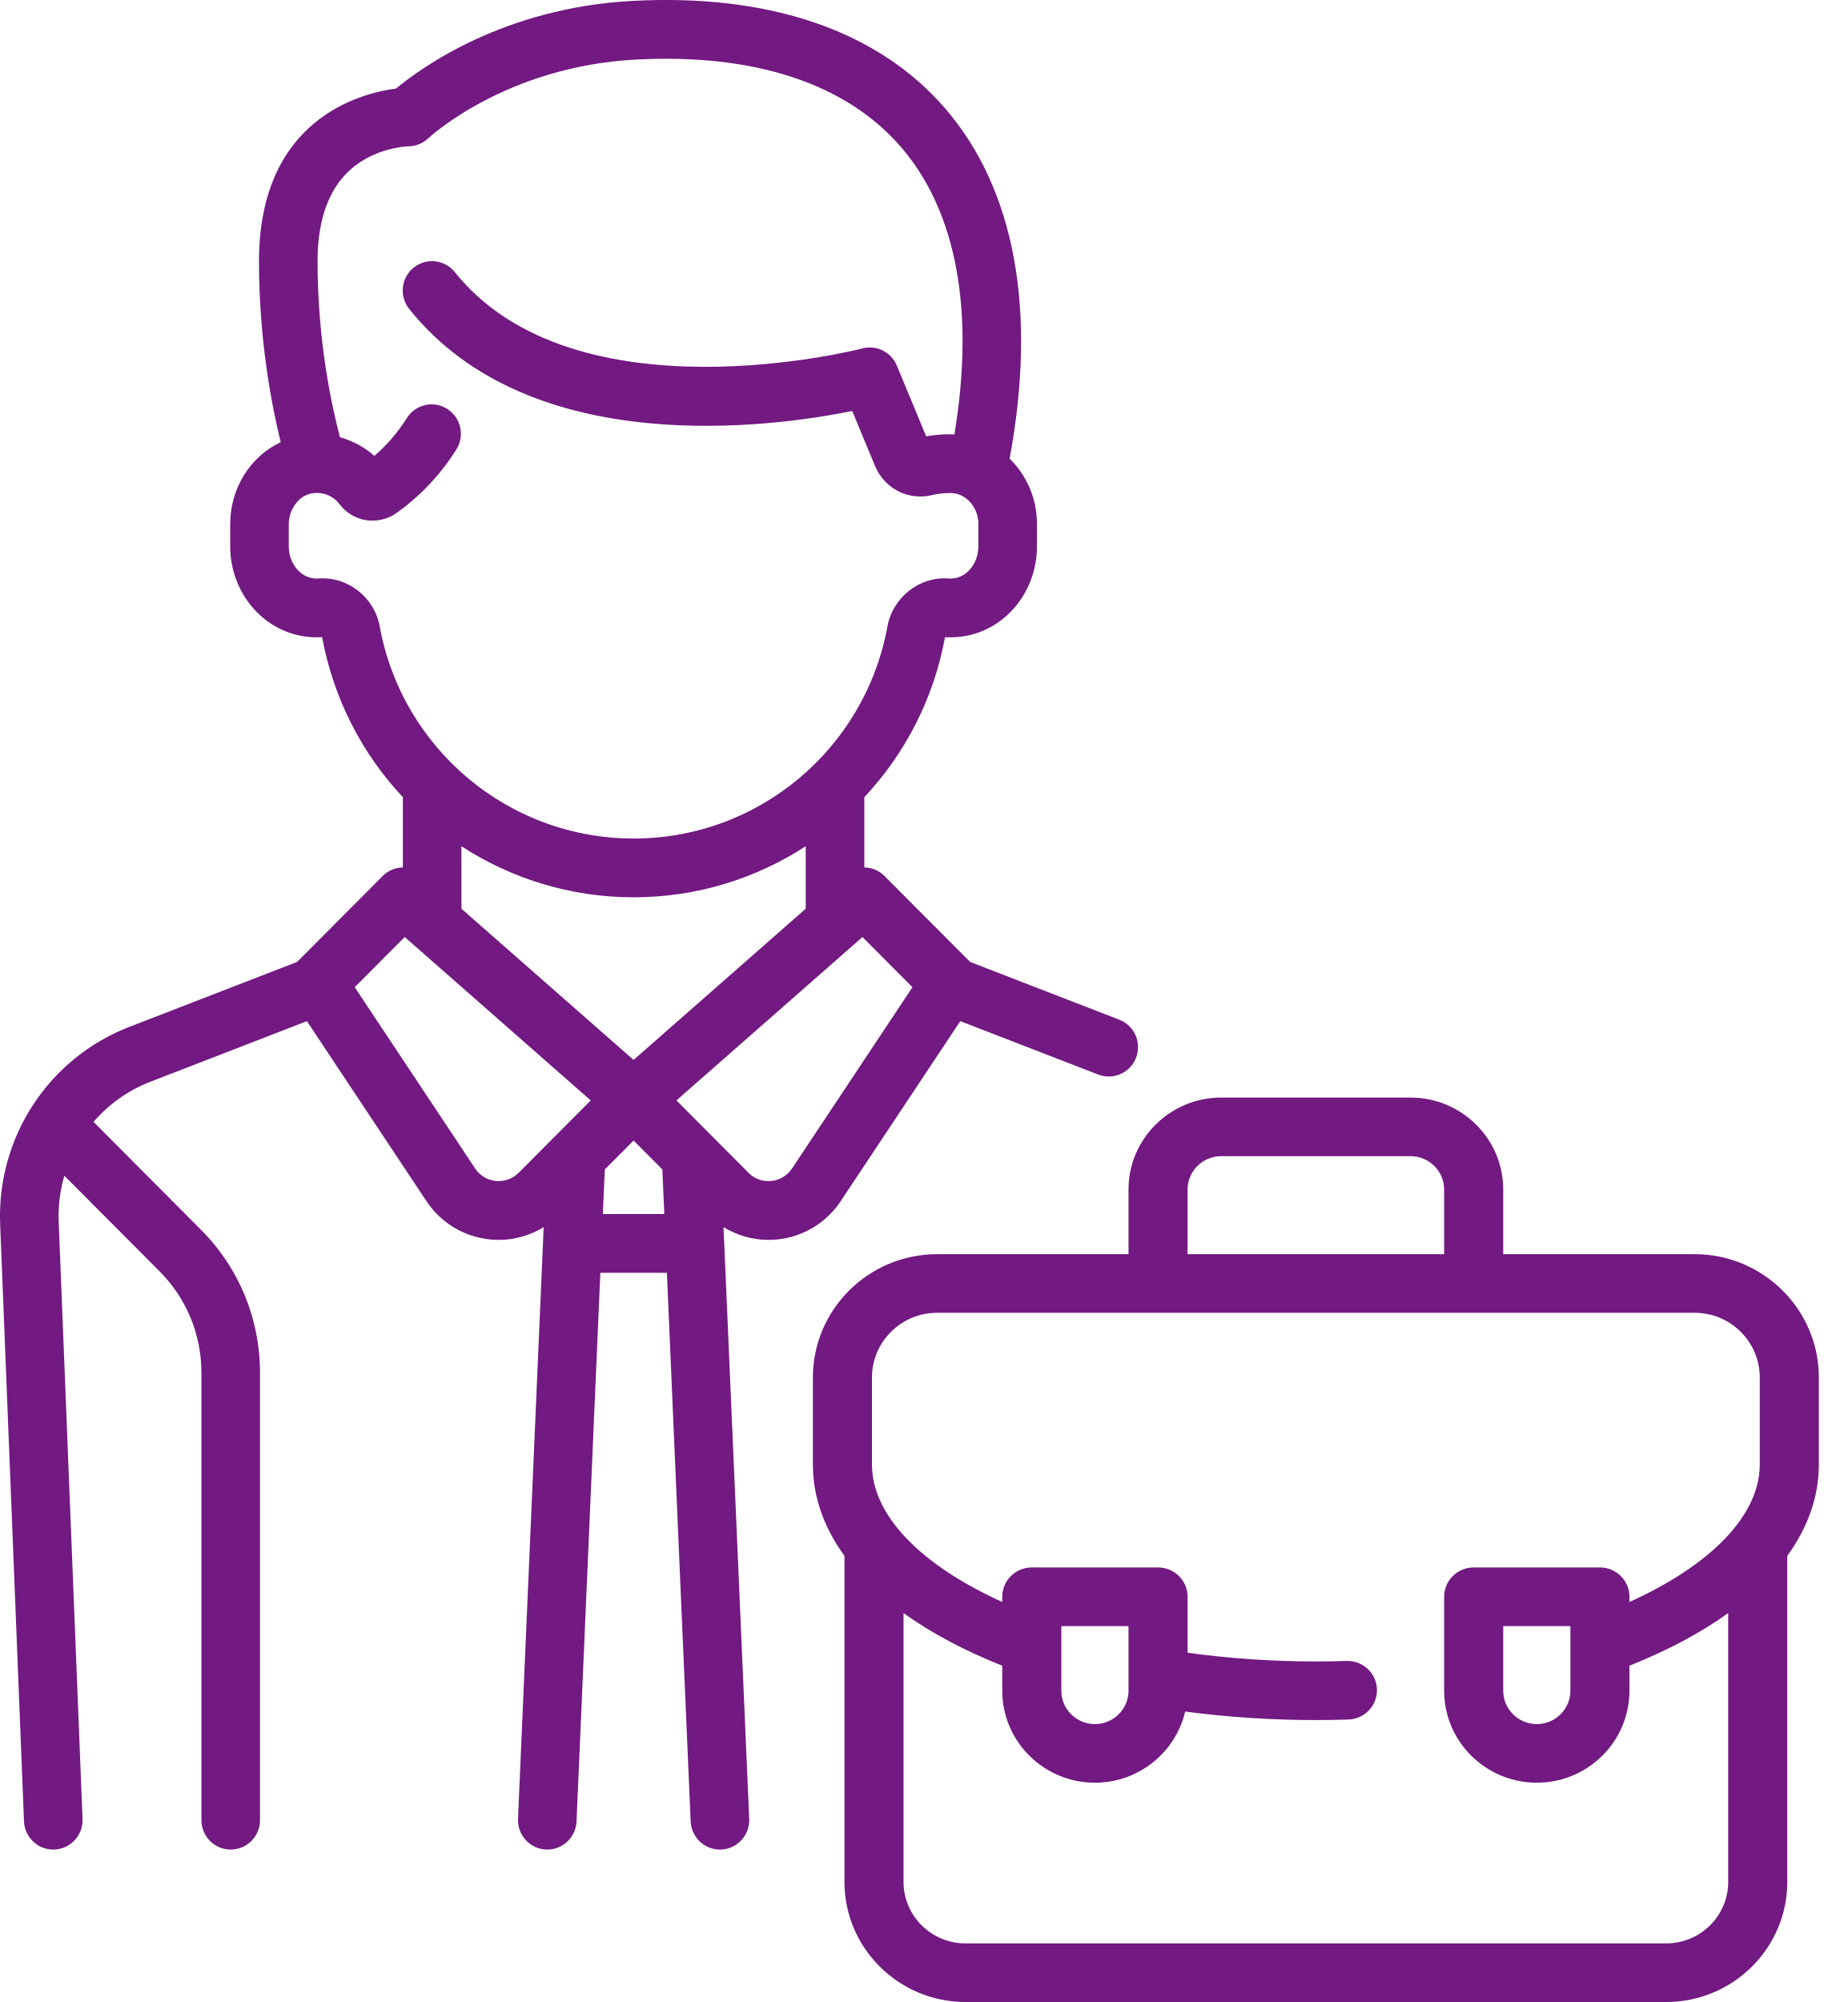
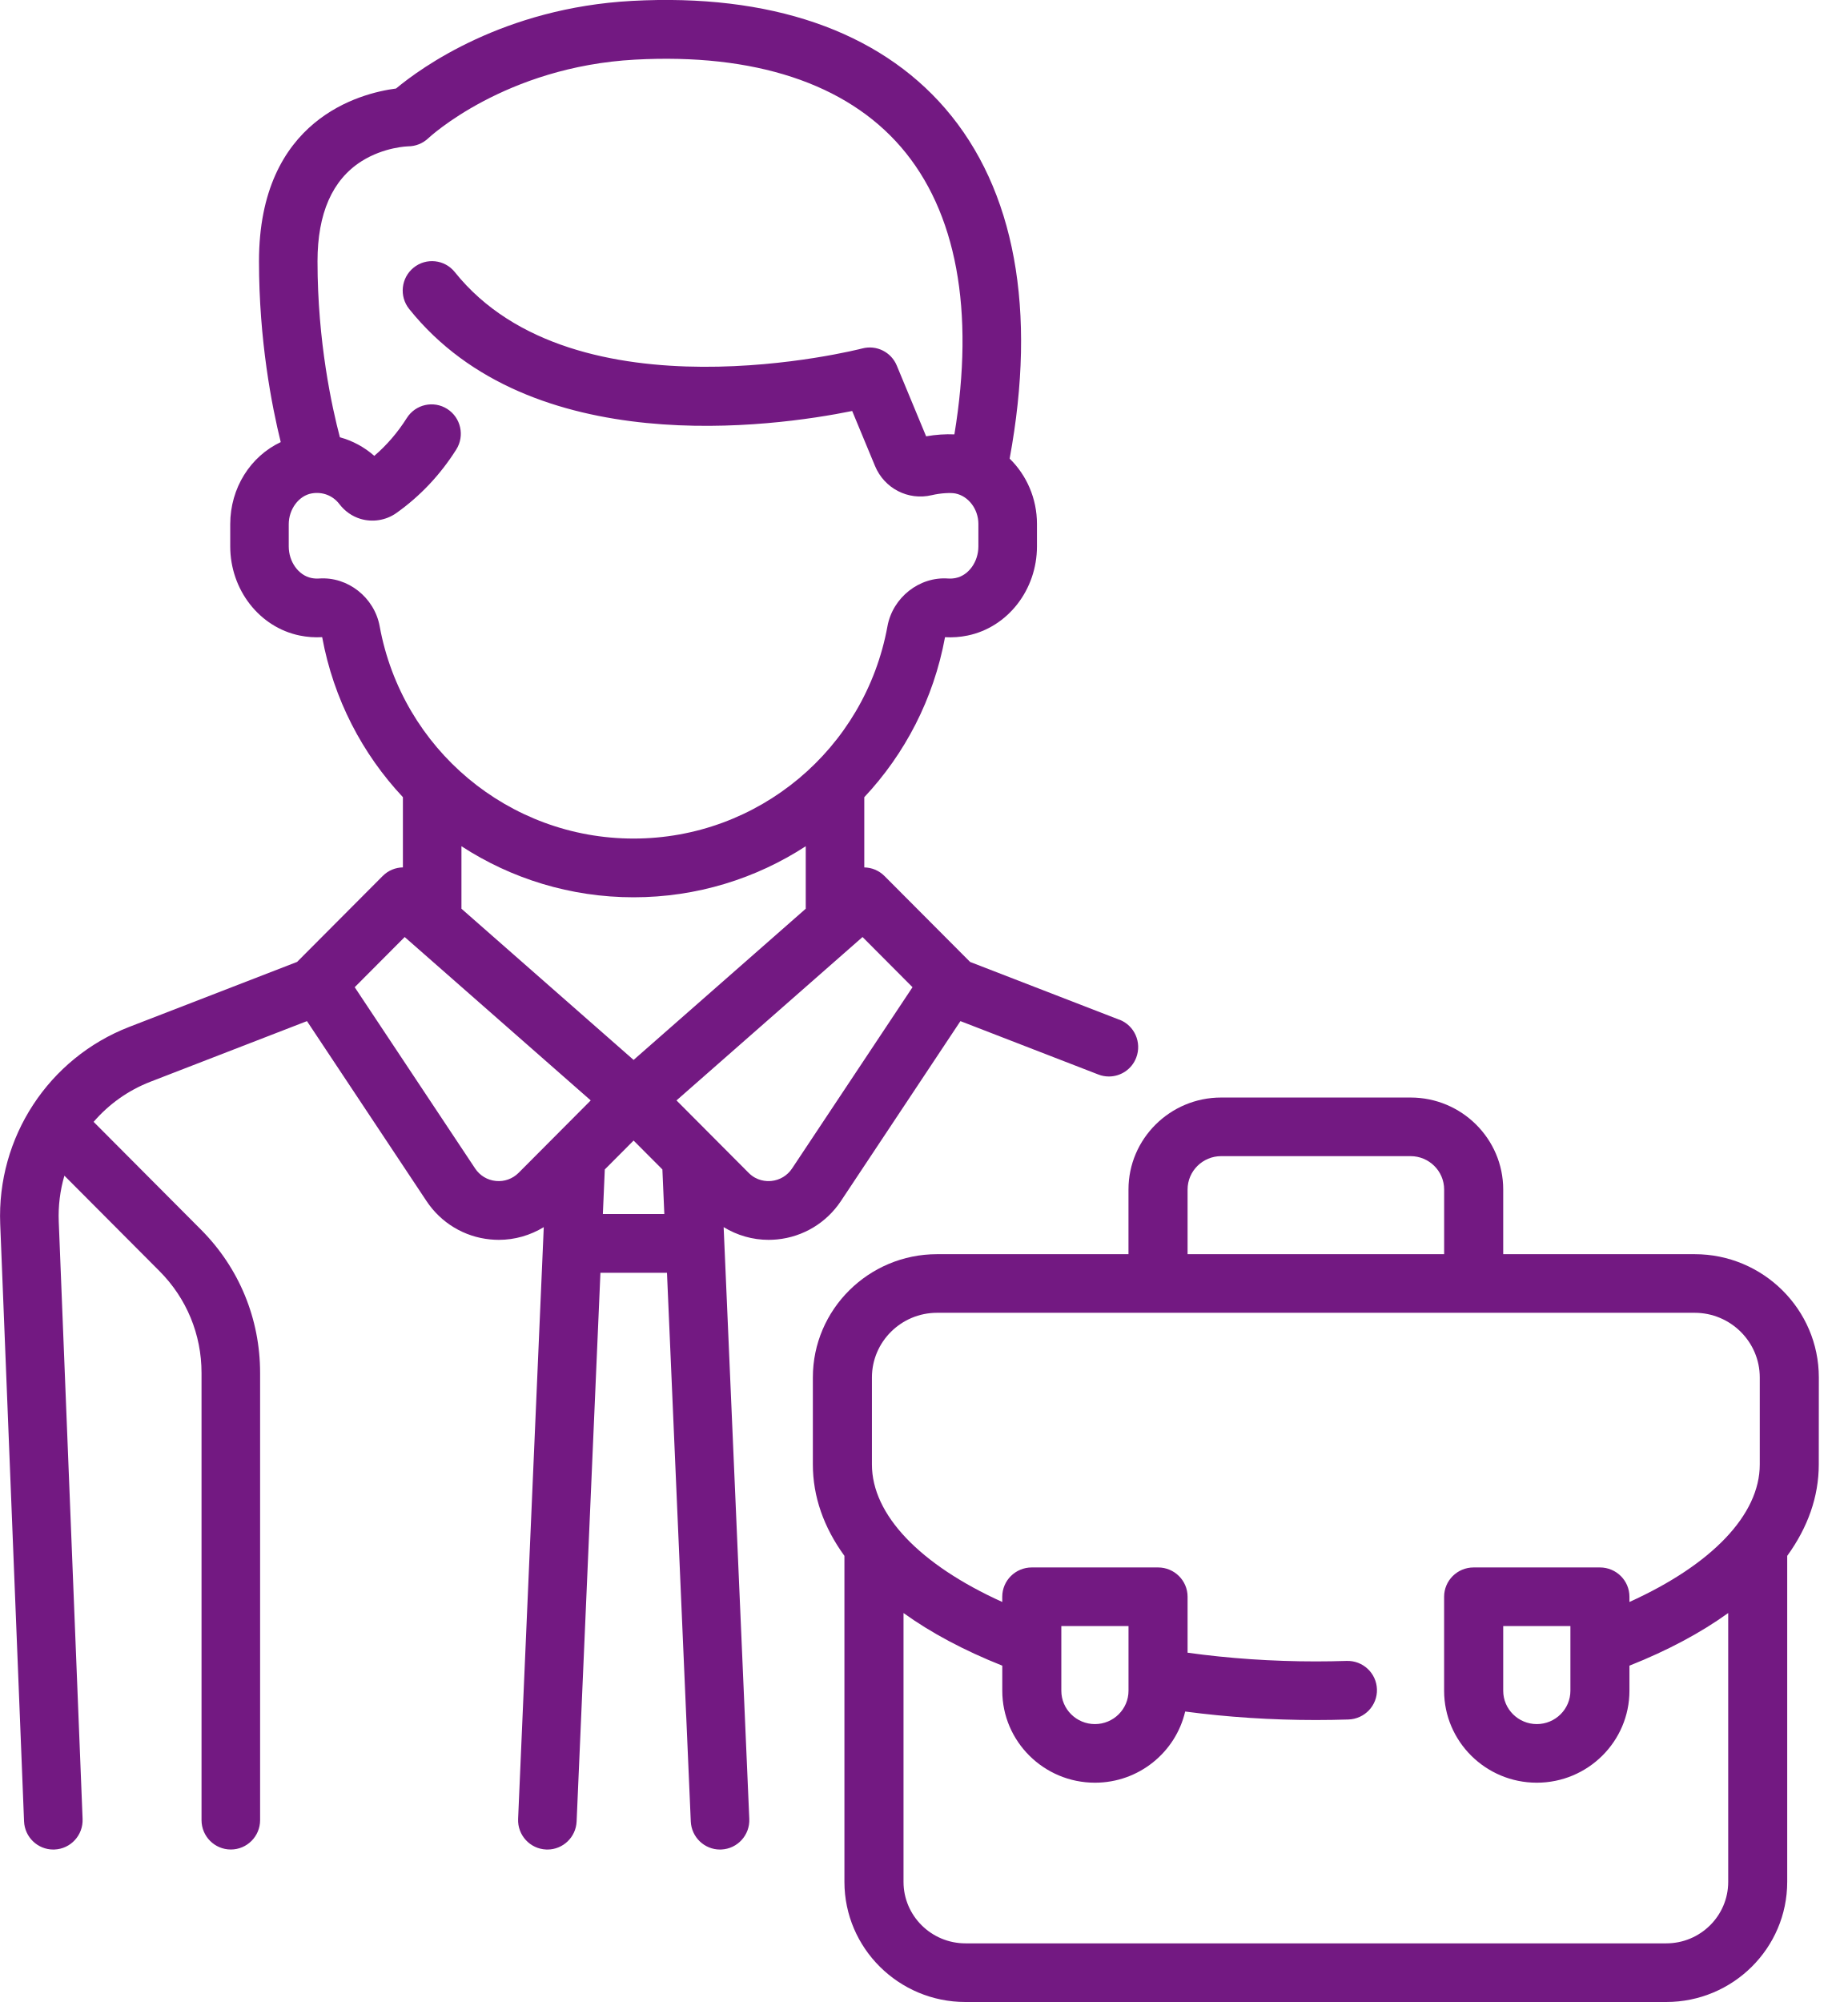
- <svg xmlns="http://www.w3.org/2000/svg" width="60px" height="65px" viewBox="0 0 60 65" version="1.1">
-   <defs />
-   <g id="Desktop-HD-Copy-25" stroke="none" stroke-width="1" fill="none" fill-rule="evenodd" transform="translate(-505, -1479)">
-     <g id="Group-7" transform="translate(505, 1479)" fill="#731982" fill-rule="nonzero">
-       <g id="007-employee">
-         <path d="M36.345,33.107 L31.502,31.232 L28.721,28.442 C28.541,28.261 28.304,28.167 28.066,28.163 L28.066,25.883 C29.381,24.48 30.316,22.699 30.686,20.691 C30.687,20.69 30.688,20.689 30.689,20.689 C30.931,20.703 31.175,20.685 31.417,20.636 C32.724,20.367 33.672,19.15 33.672,17.741 L33.672,17.01 C33.672,16.184 33.334,15.427 32.785,14.891 C33.677,10.072 32.957,6.147 30.694,3.524 C28.513,0.996 24.995,-0.212 20.522,0.03 C16.356,0.256 13.681,2.193 12.86,2.875 C11.704,3.026 8.41,3.862 8.41,8.486 C8.41,11.046 8.824,13.175 9.115,14.356 C8.135,14.816 7.475,15.843 7.475,17.021 L7.475,17.74 C7.475,19.149 8.424,20.367 9.731,20.635 C9.972,20.685 10.217,20.703 10.459,20.688 C10.46,20.689 10.461,20.69 10.461,20.691 C10.831,22.699 11.766,24.48 13.082,25.883 L13.082,28.163 C12.843,28.167 12.607,28.26 12.426,28.442 L9.646,31.232 L4.198,33.341 C1.578,34.355 -0.107,36.928 0.005,39.744 L0.779,59.134 C0.8,59.648 1.221,60.051 1.729,60.051 C1.742,60.051 1.755,60.05 1.767,60.05 C2.292,60.029 2.701,59.585 2.68,59.058 L1.906,39.668 C1.885,39.153 1.95,38.649 2.089,38.173 L5.178,41.273 C6.057,42.155 6.541,43.328 6.541,44.576 L6.541,59.096 C6.541,59.623 6.967,60.051 7.492,60.051 C8.017,60.051 8.443,59.623 8.443,59.096 L8.443,44.576 C8.443,42.819 7.761,41.166 6.522,39.923 L3.037,36.425 C3.525,35.858 4.152,35.405 4.882,35.122 L9.966,33.154 L13.846,38.996 C14.317,39.704 15.07,40.158 15.915,40.242 C16.008,40.252 16.102,40.256 16.195,40.256 C16.714,40.256 17.216,40.11 17.654,39.843 L16.821,59.055 C16.798,59.581 17.205,60.027 17.73,60.05 C17.744,60.05 17.758,60.051 17.772,60.051 C18.278,60.051 18.699,59.65 18.721,59.138 L19.494,41.324 L21.655,41.324 L22.427,59.138 C22.45,59.65 22.871,60.051 23.377,60.051 C23.391,60.051 23.405,60.05 23.419,60.05 C23.944,60.027 24.35,59.581 24.328,59.055 L23.494,39.843 C23.932,40.11 24.434,40.256 24.953,40.256 C25.046,40.256 25.14,40.252 25.234,40.242 C26.077,40.159 26.831,39.704 27.301,38.996 L31.182,33.154 L35.661,34.888 C35.773,34.932 35.889,34.952 36.003,34.952 C36.384,34.952 36.745,34.72 36.89,34.341 C37.079,33.849 36.835,33.297 36.345,33.107 Z M12.329,20.334 C12.158,19.395 11.291,18.714 10.357,18.782 C10.277,18.788 10.195,18.783 10.112,18.766 C9.693,18.68 9.377,18.239 9.377,17.741 L9.377,17.021 C9.377,16.533 9.704,16.094 10.121,16.02 C10.473,15.958 10.809,16.088 11.022,16.367 C11.2,16.598 11.436,16.764 11.706,16.846 C12.101,16.966 12.536,16.895 12.871,16.658 C13.644,16.111 14.299,15.416 14.818,14.594 C15.099,14.149 14.967,13.559 14.524,13.277 C14.08,12.995 13.493,13.127 13.212,13.572 C12.916,14.041 12.562,14.453 12.156,14.801 C11.832,14.515 11.45,14.31 11.039,14.197 C10.784,13.235 10.311,11.097 10.311,8.486 C10.311,6.931 10.791,5.838 11.738,5.237 C12.475,4.769 13.254,4.751 13.254,4.751 C13.497,4.751 13.734,4.655 13.91,4.487 C13.935,4.464 16.401,2.165 20.625,1.936 C24.489,1.726 27.474,2.708 29.256,4.773 C31.062,6.866 31.657,10.081 30.992,14.104 C30.706,14.09 30.39,14.111 30.075,14.167 L29.122,11.87 C28.939,11.43 28.461,11.193 28.002,11.313 C27.909,11.338 18.667,13.705 14.77,8.836 C14.441,8.425 13.842,8.359 13.433,8.689 C13.023,9.019 12.958,9.62 13.287,10.031 C17.24,14.97 25.112,13.863 27.673,13.344 L28.414,15.129 C28.717,15.859 29.491,16.258 30.255,16.077 C30.555,16.006 30.881,15.993 31.023,16.022 C31.449,16.107 31.77,16.531 31.77,17.01 L31.77,17.74 C31.77,18.239 31.454,18.68 31.035,18.766 C30.952,18.783 30.87,18.788 30.79,18.782 C29.857,18.714 28.99,19.395 28.818,20.334 C28.087,24.327 24.62,27.225 20.574,27.225 C16.527,27.225 13.06,24.327 12.329,20.334 Z M16.841,38.078 C16.646,38.274 16.376,38.37 16.101,38.343 C15.827,38.316 15.581,38.168 15.428,37.937 L11.519,32.052 L13.142,30.423 L19.182,35.728 L16.841,38.078 Z M19.576,39.416 L19.639,37.969 L20.574,37.031 L21.508,37.969 L21.571,39.416 L19.576,39.416 Z M20.574,34.413 L14.983,29.504 L14.983,27.475 C16.603,28.528 18.527,29.133 20.574,29.133 C22.62,29.133 24.544,28.528 26.163,27.475 L26.163,29.504 L20.574,34.413 Z M25.719,37.937 C25.566,38.168 25.321,38.316 25.046,38.343 C24.884,38.359 24.574,38.346 24.306,38.078 L21.965,35.728 L28.006,30.423 L29.629,32.052 L25.719,37.937 Z" id="Shape" />
-         <path d="M59.061,44.723 C59.061,42.516 57.251,40.72 55.027,40.72 L48.812,40.72 L48.812,38.62 C48.812,36.974 47.462,35.635 45.803,35.635 L39.654,35.635 C37.995,35.635 36.645,36.974 36.645,38.62 L36.645,40.72 L30.43,40.72 C28.205,40.72 26.396,42.516 26.396,44.723 L26.396,47.548 C26.396,48.59 26.749,49.59 27.421,50.515 L27.421,61.1 C27.421,63.251 29.184,65 31.35,65 L54.107,65 C56.273,65 58.036,63.251 58.036,61.1 L58.036,50.515 C58.708,49.59 59.061,48.59 59.061,47.548 L59.061,44.723 Z M38.563,38.62 C38.563,38.023 39.052,37.538 39.654,37.538 L45.803,37.538 C46.405,37.538 46.894,38.023 46.894,38.62 L46.894,40.72 L38.563,40.72 L38.563,38.62 Z M57.143,47.549 C57.143,49.182 55.585,50.802 52.911,52.012 L52.911,51.843 C52.911,51.317 52.482,50.891 51.952,50.891 L47.853,50.891 C47.323,50.891 46.894,51.317 46.894,51.843 L46.894,54.894 C46.894,56.541 48.244,57.88 49.903,57.88 C51.561,57.88 52.911,56.541 52.911,54.894 L52.911,54.081 C54.156,53.586 55.231,53.011 56.118,52.372 L56.118,61.101 C56.118,62.201 55.216,63.097 54.107,63.097 L31.35,63.097 C30.241,63.097 29.339,62.201 29.339,61.1 L29.339,52.372 C30.225,53.011 31.3,53.586 32.545,54.081 L32.545,54.894 C32.545,56.541 33.895,57.88 35.554,57.88 C36.979,57.88 38.175,56.892 38.484,55.57 C39.861,55.752 41.284,55.846 42.728,55.846 C43.079,55.846 43.434,55.84 43.784,55.829 C44.313,55.813 44.728,55.373 44.712,54.848 C44.695,54.323 44.256,53.909 43.723,53.927 C43.393,53.938 43.058,53.943 42.728,53.943 C41.307,53.943 39.91,53.847 38.563,53.66 L38.563,51.843 C38.563,51.317 38.133,50.891 37.604,50.891 L33.504,50.891 C32.975,50.891 32.545,51.317 32.545,51.843 L32.545,52.012 C29.871,50.802 28.314,49.182 28.314,47.549 L28.314,44.723 C28.314,43.565 29.263,42.623 30.429,42.623 L55.027,42.623 C56.194,42.623 57.143,43.565 57.143,44.723 L57.143,47.549 Z M50.994,52.795 L50.994,54.894 C50.994,55.491 50.504,55.977 49.903,55.977 C49.301,55.977 48.812,55.491 48.812,54.894 L48.812,52.795 L50.994,52.795 Z M34.463,54.894 L34.463,52.795 L36.645,52.795 L36.645,54.894 C36.645,55.491 36.155,55.977 35.554,55.977 C34.952,55.977 34.463,55.491 34.463,54.894 Z" id="Shape" />
-       </g>
-     </g>
+ <svg xmlns="http://www.w3.org/2000/svg" height="65" viewBox="0 0 60 65" width="60">
+   <g fill="#731982" transform="">
+     <path d="m36.345 33.107-4.844-1.875-2.78-2.79c-.181-.181-.417-.275-.656-.279v-2.28c1.316-1.403 2.251-3.184 2.621-5.192.001-.001.002-.002.003-.003.242.014.487-.003.728-.053 1.307-.268 2.255-1.486 2.255-2.895v-.731c0-.826-.338-1.583-.887-2.119.892-4.819.172-8.744-2.091-11.367-2.182-2.528-5.699-3.736-10.172-3.494-4.166.226-6.841 2.162-7.662 2.845-1.155.151-4.45.986-4.45 5.61 0 2.56.414 4.69.706 5.87-.98.46-1.64 1.487-1.64 2.665v.72c0 1.409.948 2.627 2.255 2.895.241.05.486.067.728.053.001.001.002.002.003.003.37 2.008 1.305 3.789 2.621 5.192v2.28c-.238.004-.475.097-.656.279l-2.78 2.79-5.448 2.109c-2.62 1.014-4.305 3.588-4.192 6.404l.774 19.39c.021.514.442.916.95.916.013 0 .026-0.0.039-.001.525-.021.933-.465.912-.992l-.774-19.39c-.021-.515.044-1.019.183-1.496l3.089 3.1c.879.882 1.364 2.056 1.364 3.304v14.52c0 .527.426.954.951.954.525 0 .951-.427.951-.954v-14.52c0-1.758-.682-3.411-1.921-4.653l-3.485-3.498c.488-.567 1.115-1.02 1.845-1.303l5.083-1.968 3.881 5.842c.47.708 1.224 1.163 2.068 1.246.094.009.188.014.281.014.519 0 1.021-.146 1.459-.413l-.833 19.212c-.023.527.384.972.909.995.014.001.028.001.042.001.506 0 .927-.4.949-.913l.773-17.813h2.161l.773 17.813c.022.512.443.913.949.913.014 0 .028-0.0.042-.001.525-.023.932-.468.909-.995l-.833-19.212c.438.267.94.413 1.459.413.093 0 .187-.005.281-.014.843-.084 1.597-.538 2.068-1.246l3.881-5.842 4.479 1.734c.113.044.228.064.342.064.382 0 .742-.232.887-.611.189-.492-.055-1.044-.545-1.234zm-24.016-12.773c-.172-.939-1.039-1.62-1.972-1.551-.08.006-.163 0-.246-.017-.419-.086-.735-.527-.735-1.025v-.72c0-.488.327-.927.744-1.001.351-.062.688.068.901.347.177.232.413.397.683.479.395.119.83.049 1.165-.188.773-.548 1.428-1.242 1.947-2.064.281-.445.149-1.035-.294-1.317-.444-.282-1.031-.15-1.312.295-.296.469-.65.88-1.056 1.229-.324-.286-.706-.491-1.117-.604-.255-.963-.727-3.101-.727-5.712 0-1.554.48-2.647 1.427-3.248.737-.468 1.515-.486 1.516-.486.243 0 .48-.096.656-.264.024-.023 2.49-2.322 6.715-2.551 3.864-.21 6.849.772 8.631 2.837 1.806 2.093 2.401 5.308 1.736 9.33-.286-.013-.603.008-.918.063l-.953-2.297c-.182-.44-.66-.677-1.119-.556-.093.024-9.335 2.391-13.232-2.478-.329-.411-.927-.477-1.337-.146-.409.33-.475.931-.146 1.342 3.953 4.939 11.825 3.832 14.386 3.313l.741 1.785c.303.73 1.078 1.129 1.842.948.3-.071.626-.084.768-.055.426.085.747.51.747.988v.731c0 .498-.316.939-.735 1.025-.083.017-.165.023-.246.017-.933-.068-1.8.613-1.972 1.552-.731 3.993-4.198 6.891-8.244 6.891-4.046 0-7.513-2.898-8.244-6.891zm4.512 17.744c-.195.196-.465.293-.74.265-.275-.027-.52-.175-.673-.406l-3.91-5.885 1.623-1.629 6.041 5.305zm2.735 1.338.063-1.447.935-.938.935.938.063 1.447zm.998-5.003-5.59-4.909v-2.029c1.619 1.053 3.544 1.658 5.59 1.658s3.971-.605 5.59-1.658v2.029zm5.146 3.524c-.153.231-.399.379-.673.406-.162.016-.472.003-.739-.265l-2.341-2.35 6.041-5.305 1.623 1.629z" />
+     <path d="m59.061 44.723c0-2.207-1.809-4.003-4.034-4.003h-6.215v-2.1c0-1.646-1.35-2.986-3.009-2.986h-6.15c-1.659 0-3.009 1.34-3.009 2.986v2.1h-6.215c-2.224 0-4.034 1.796-4.034 4.003v2.825c0 1.042.353 2.042 1.025 2.967v10.585c0 2.15 1.763 3.9 3.929 3.9h22.756c2.167 0 3.929-1.749 3.929-3.9v-10.585c.671-.925 1.025-1.925 1.025-2.967zm-20.498-6.103c0-.597.49-1.083 1.091-1.083h6.149c.602 0 1.091.486 1.091 1.083v2.1h-8.331zm18.58 8.928c0 1.634-1.558 3.253-4.232 4.464v-.169c0-.526-.429-.952-.959-.952h-4.1c-.53 0-.959.426-.959.952v3.051c0 1.646 1.35 2.986 3.009 2.986 1.659 0 3.009-1.34 3.009-2.986v-.814c1.245-.494 2.32-1.07 3.207-1.709v8.729c0 1.101-.902 1.996-2.011 1.996h-22.756c-1.109 0-2.012-.896-2.012-1.996v-8.729c.887.639 1.962 1.214 3.207 1.709v.814c0 1.646 1.35 2.986 3.009 2.986 1.425 0 2.621-.989 2.93-2.311 1.377.183 2.799.276 4.244.276.35 0 .705-.006 1.055-.017.529-.017.945-.456.928-.981-.017-.525-.456-.939-.989-.921-.33.01-.664.016-.994.016-1.422 0-2.819-.096-4.166-.283v-1.816c0-.526-.429-.952-.959-.952h-4.1c-.53 0-.959.426-.959.952v.169c-2.674-1.21-4.232-2.83-4.232-4.464v-2.825c0-1.158.949-2.1 2.116-2.1h24.598c1.167 0 2.116.942 2.116 2.1zm-6.149 5.246v2.1c0 .597-.489 1.083-1.091 1.083-.601 0-1.091-.486-1.091-1.083v-2.1zm-16.531 2.1v-2.1h2.182v2.1c0 .597-.489 1.083-1.091 1.083s-1.091-.486-1.091-1.083z" />
  </g>
</svg>
